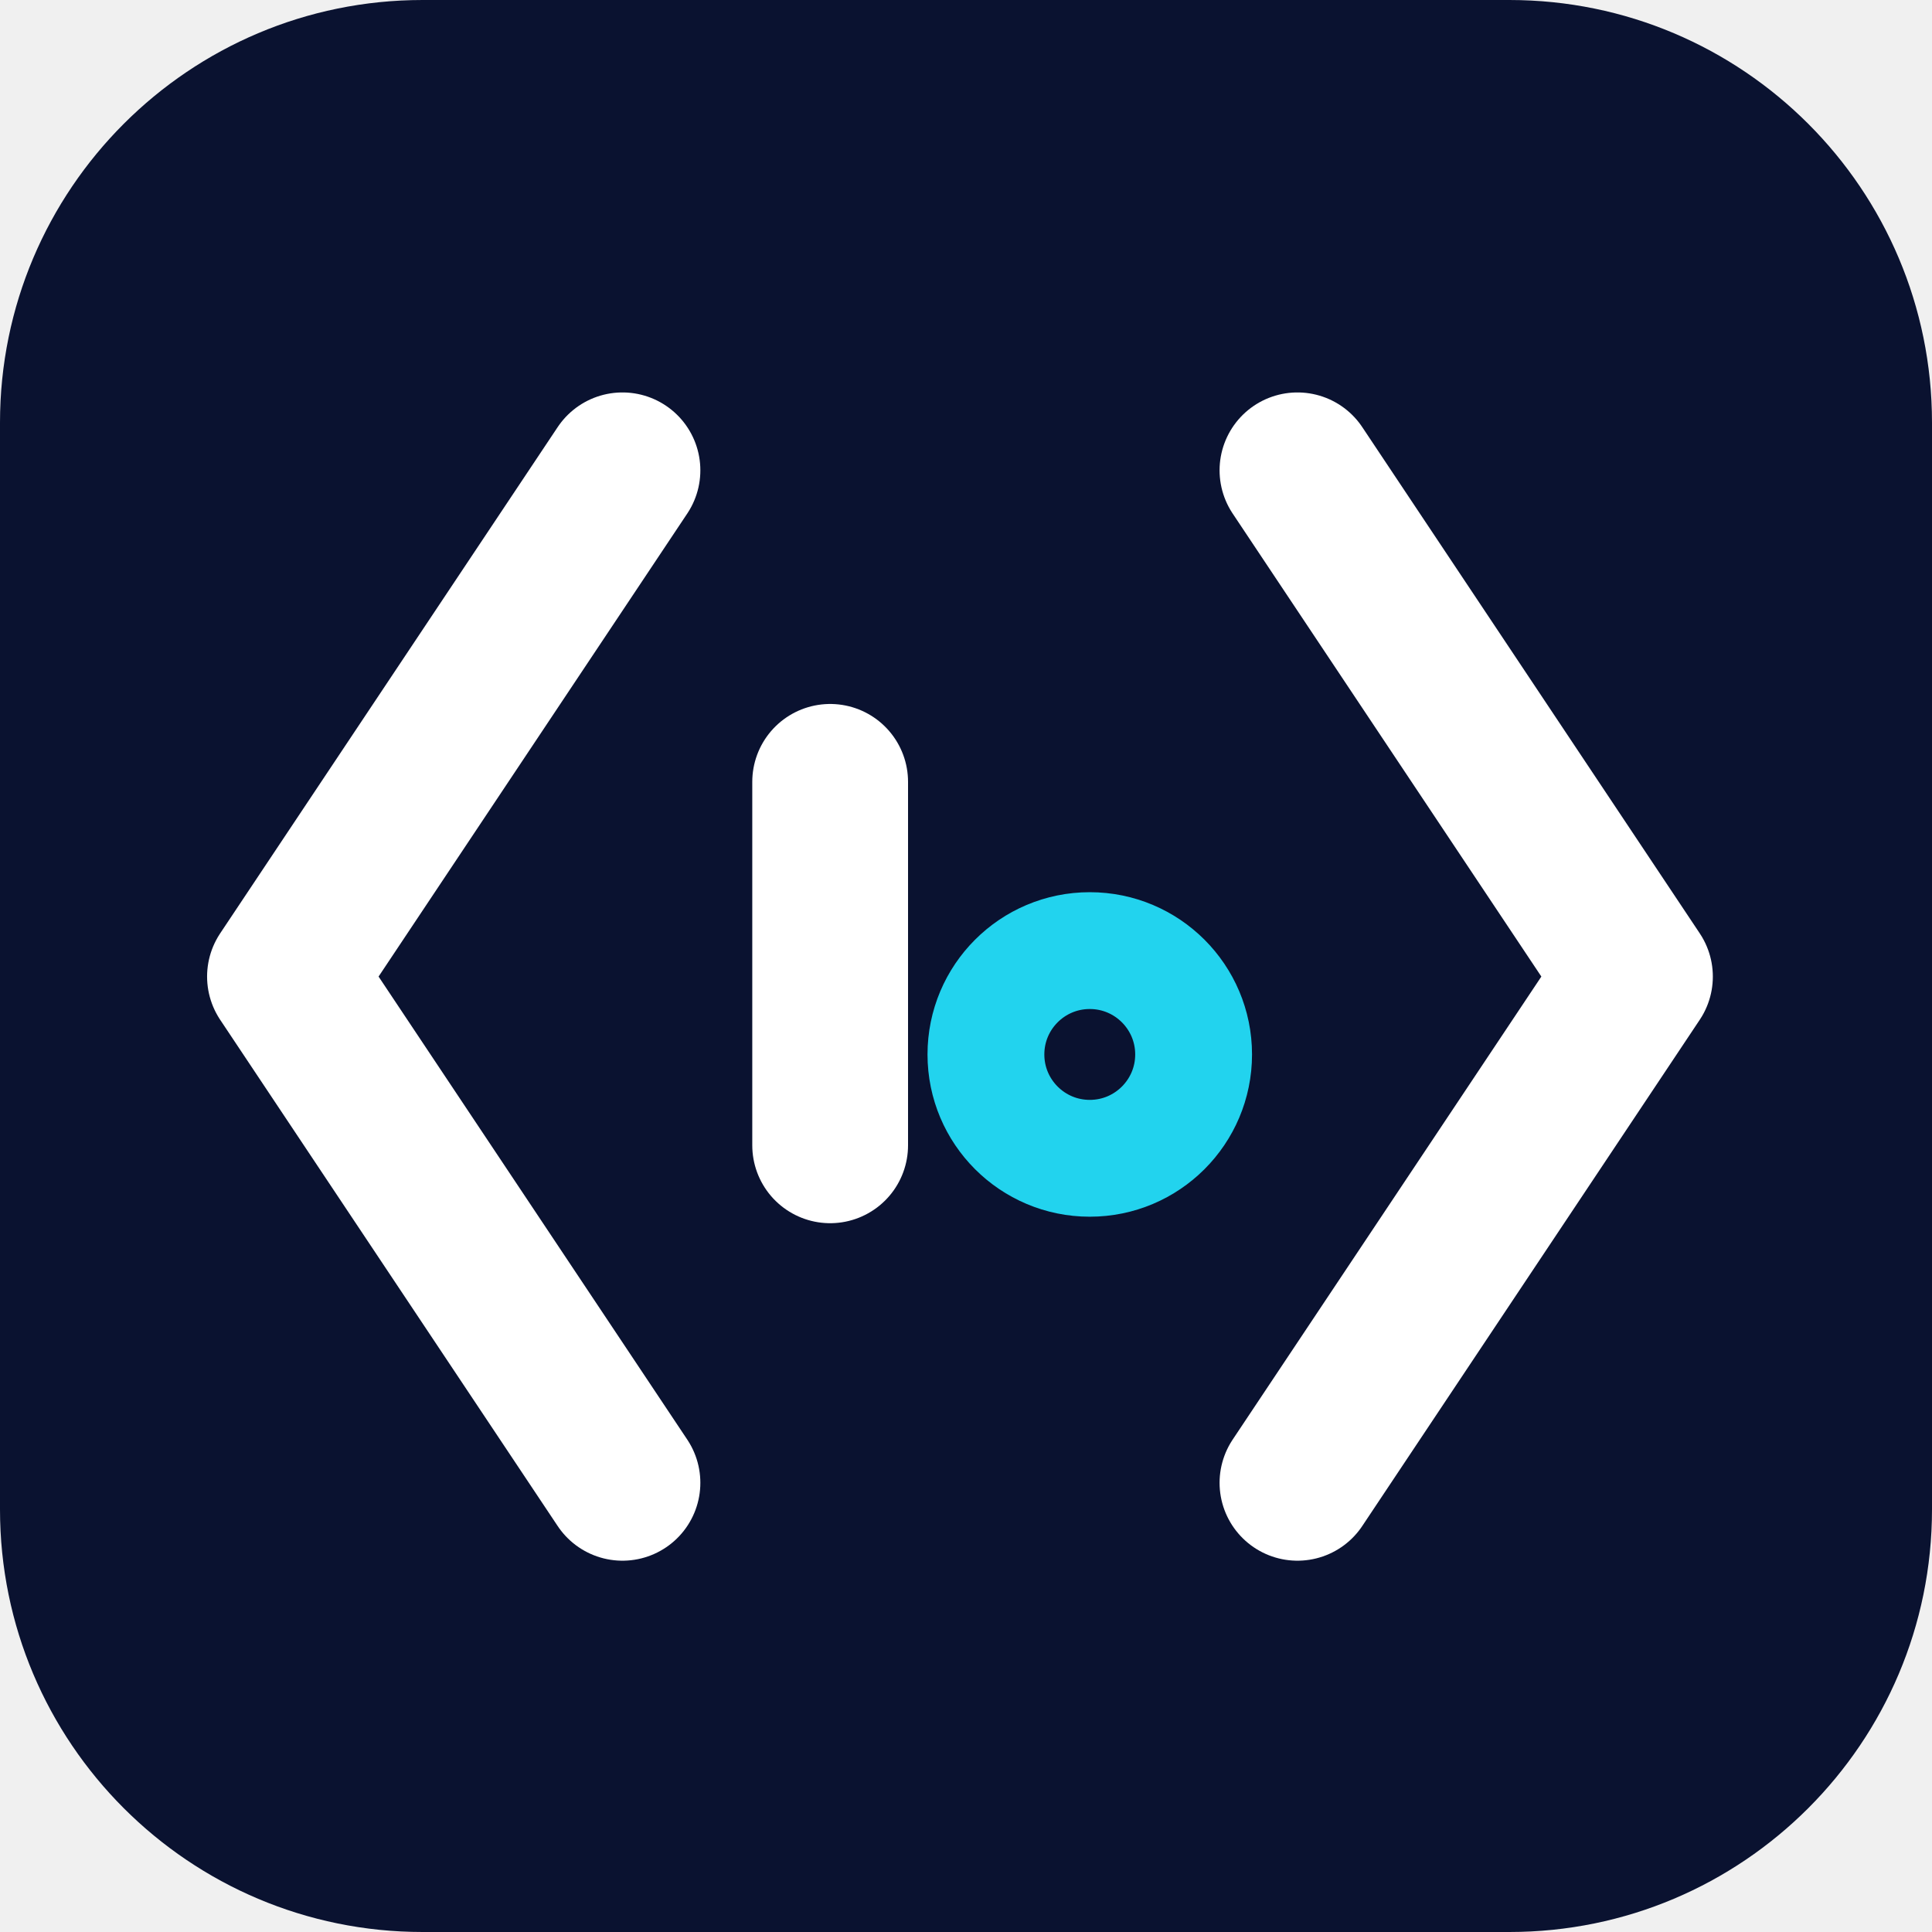
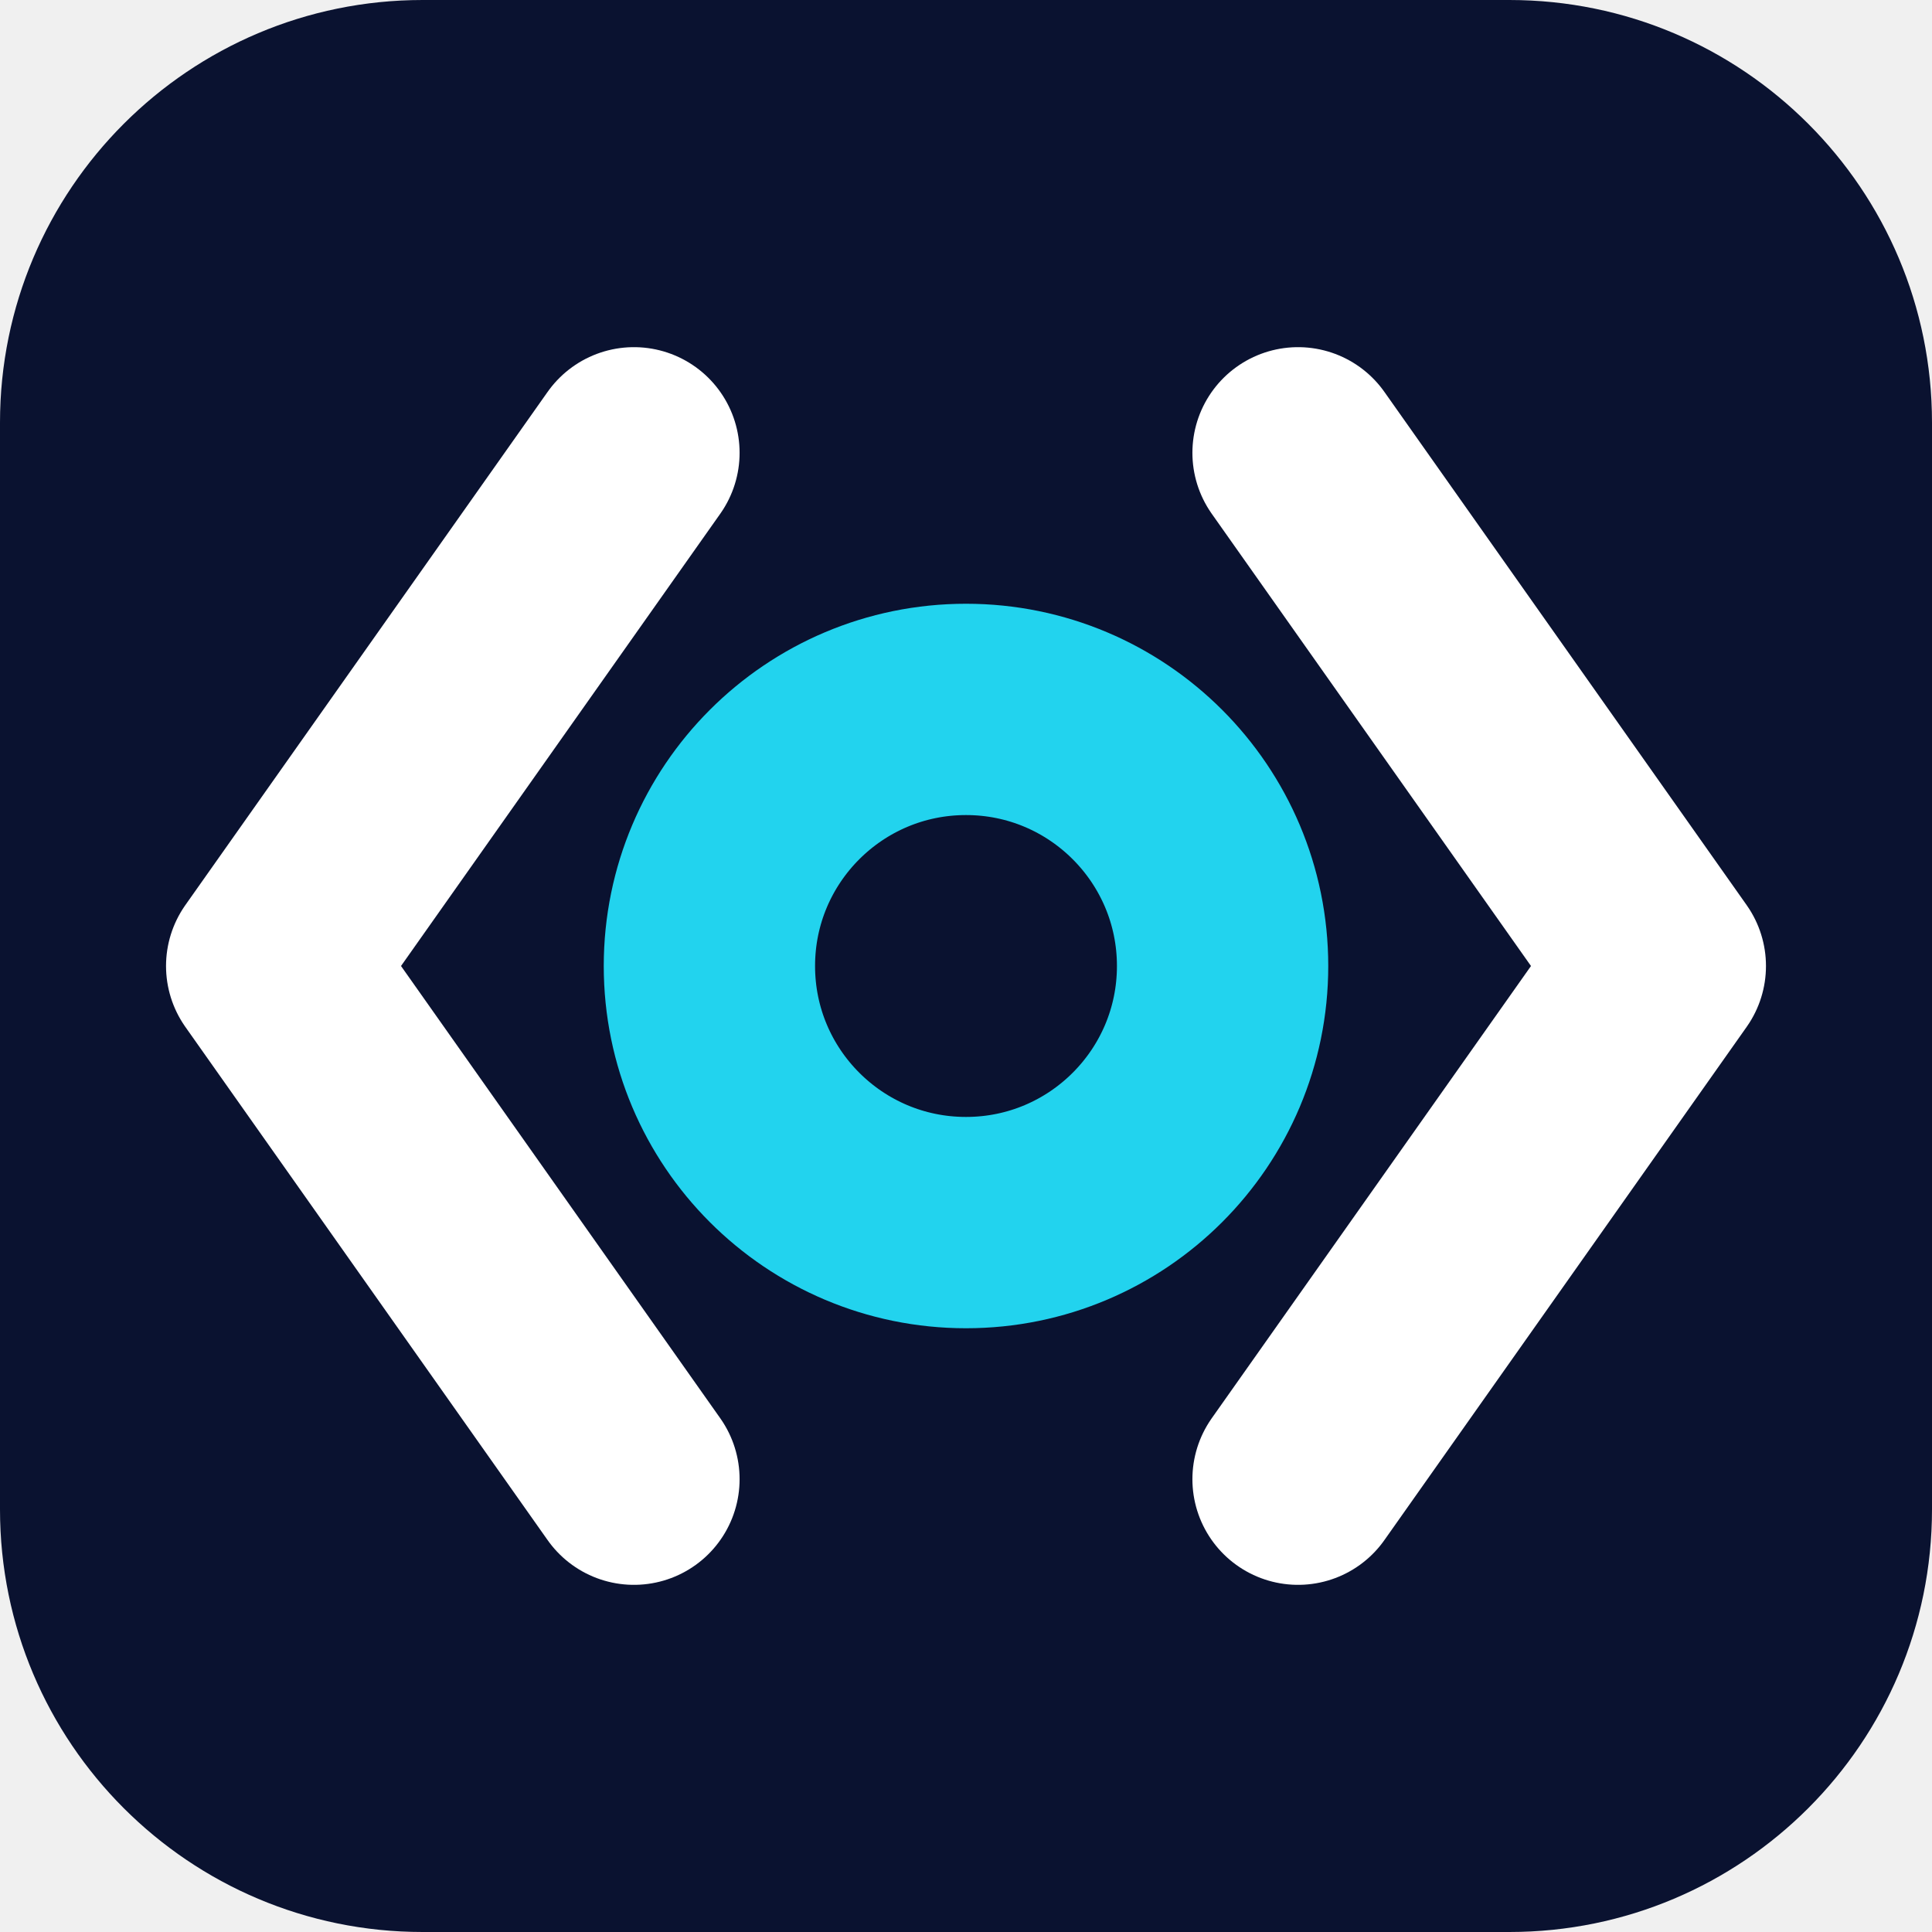
<svg xmlns="http://www.w3.org/2000/svg" viewBox="0 0 64 64">
  <rect width="64" height="64" rx="14" fill="#0A1230" />
-   <g fill="none" stroke-linecap="round" stroke-linejoin="round" transform="translate(6 13) scale(.43)">
-     <path d="M34 6L8 45l26 39M86 6l26 39-26 39M50 30v28" stroke="#fff" stroke-width="12" />
-     <circle cx="70" cy="51" r="8" stroke="#22D3EE" stroke-width="9" />
+   <g fill="none" stroke-linecap="round" stroke-linejoin="round">
+     <path d="M21 15L9 32l12 17M43 15l12 17-12 17" stroke="#fff" stroke-width="7" />
+     <circle cx="32" cy="32" r="8.5" stroke="#22D3EE" stroke-width="7" />
  </g>
</svg>
